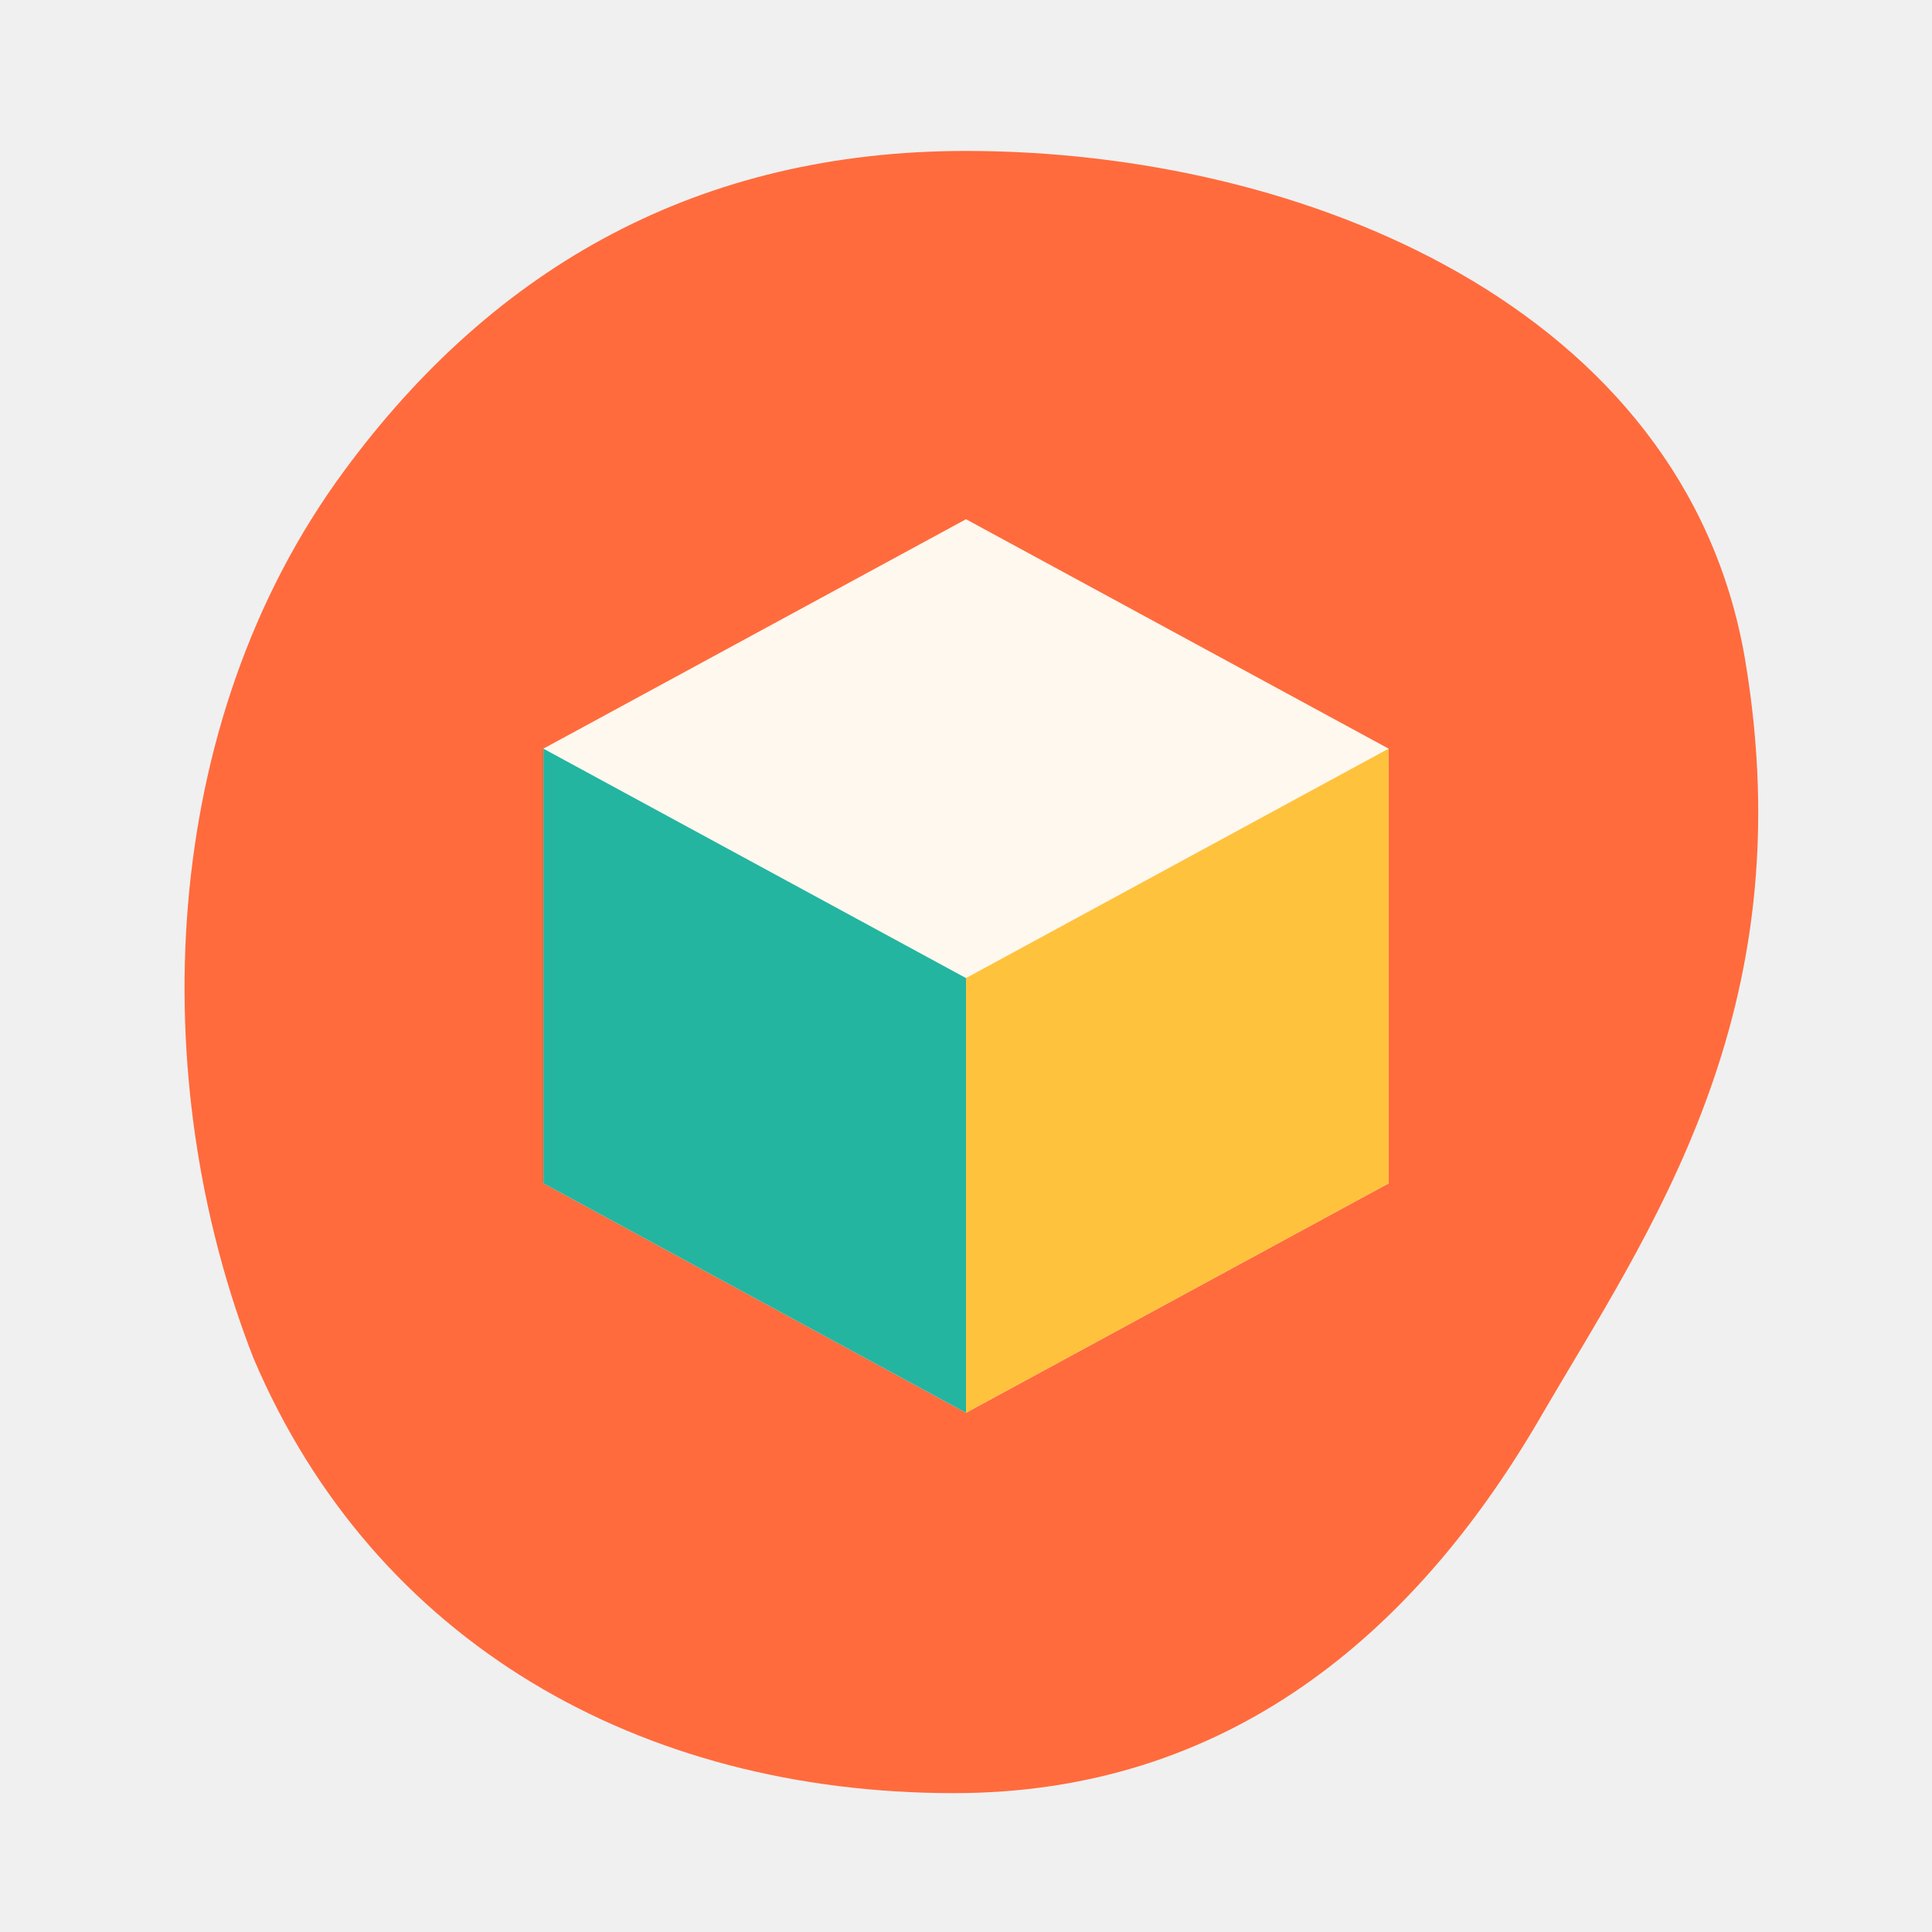
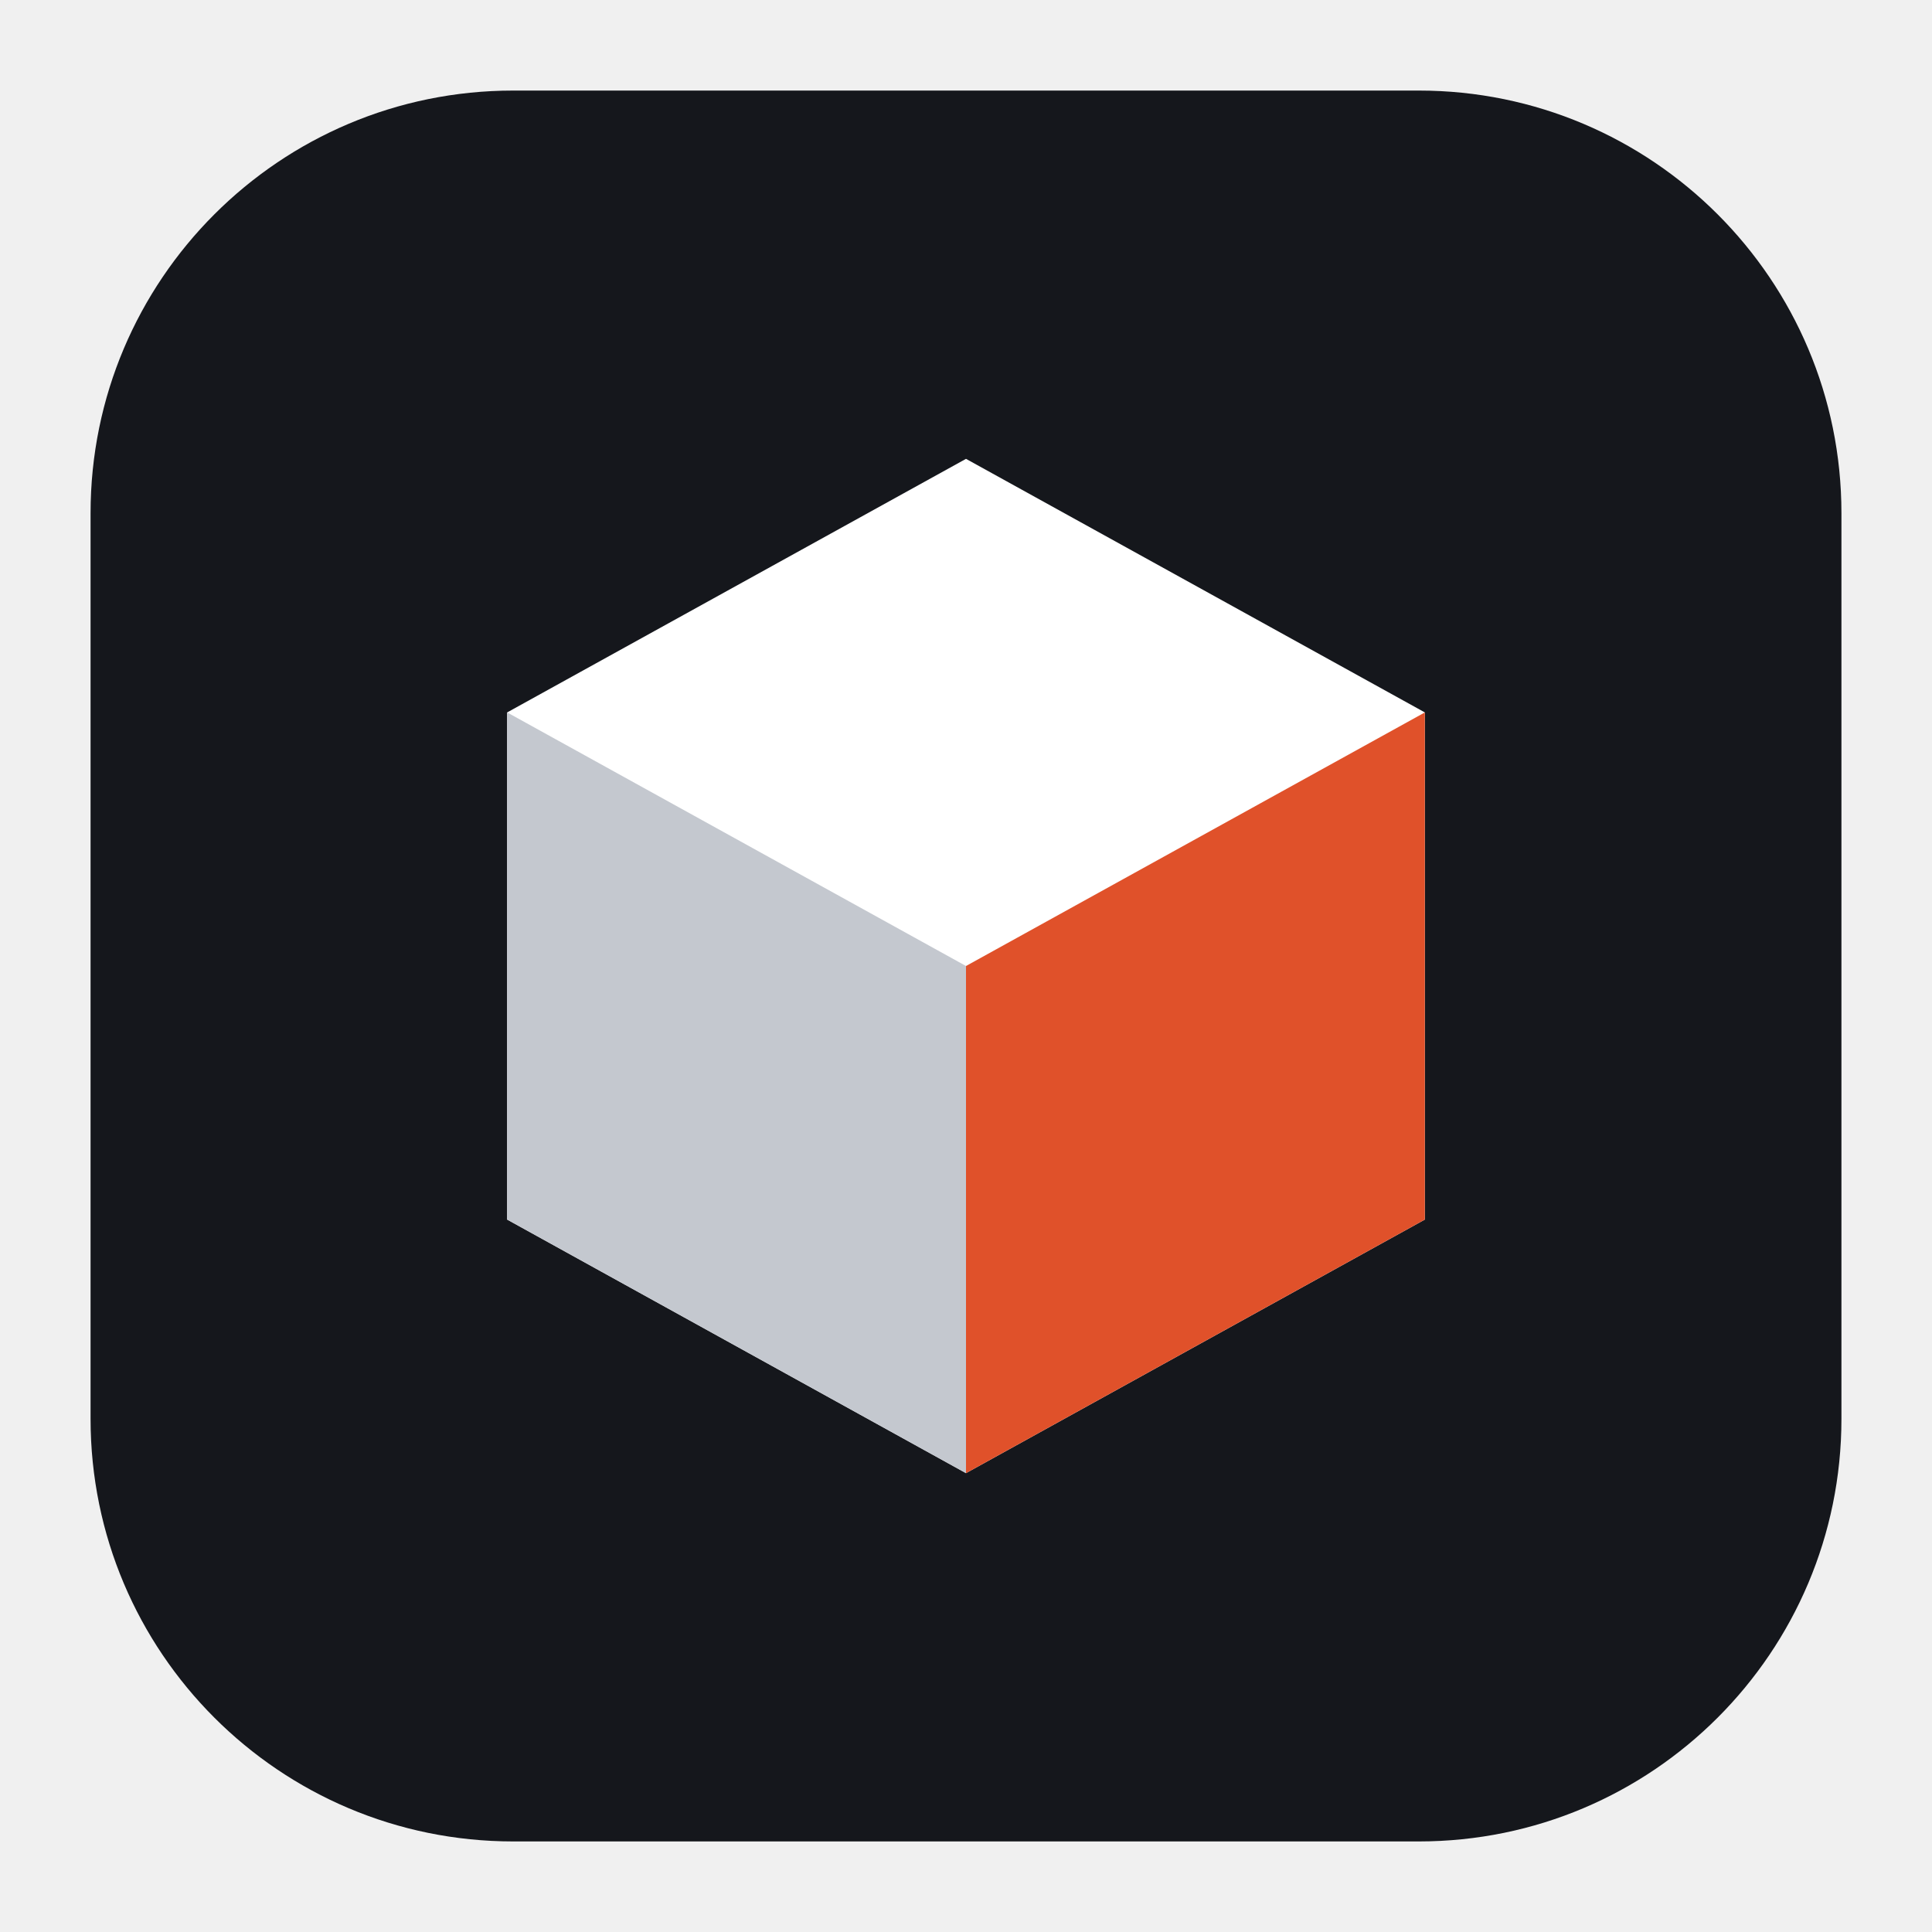
<svg xmlns="http://www.w3.org/2000/svg" viewBox="0 0 32 32" width="512" height="512">
-   <path d="M16 2.5c5.6 0 11.9 2.6 12.9 8.4 1 5.9-1.6 9.5-3.4 12.6-2.1 3.6-5.2 6.2-9.7 6.2-5.2 0-9.6-2.5-11.6-7.2C2.4 17.9 2.6 12 5.7 7.8 8.2 4.4 11.6 2.5 16 2.5z" fill="#ff6b3d" />
-   <path d="M16 8.6 23 12.4v7.2L16 23.4l-7-3.8v-7.2z" fill="#fff8ef" />
-   <path d="M16 16.2v7.2l7-3.8v-7.2z" fill="#ffc23d" />
-   <path d="M16 16.2 9 12.4v7.2l7 3.8z" fill="#23b5a0" />
+   <rect x="1.5" y="1.5" width="29" height="29" rx="7" fill="#15171c" />
+   <path d="M16 7.6 23.6 11.8v8.4L16 24.4l-7.6-4.2v-8.4z" fill="#ffffff" />
+   <path d="M16 16v8.4l7.6-4.2v-8.4z" fill="#e0512a" />
+   <path d="M16 16 8.4 11.8v8.4l7.6 4.2z" fill="#c4c8cf" />
</svg>
